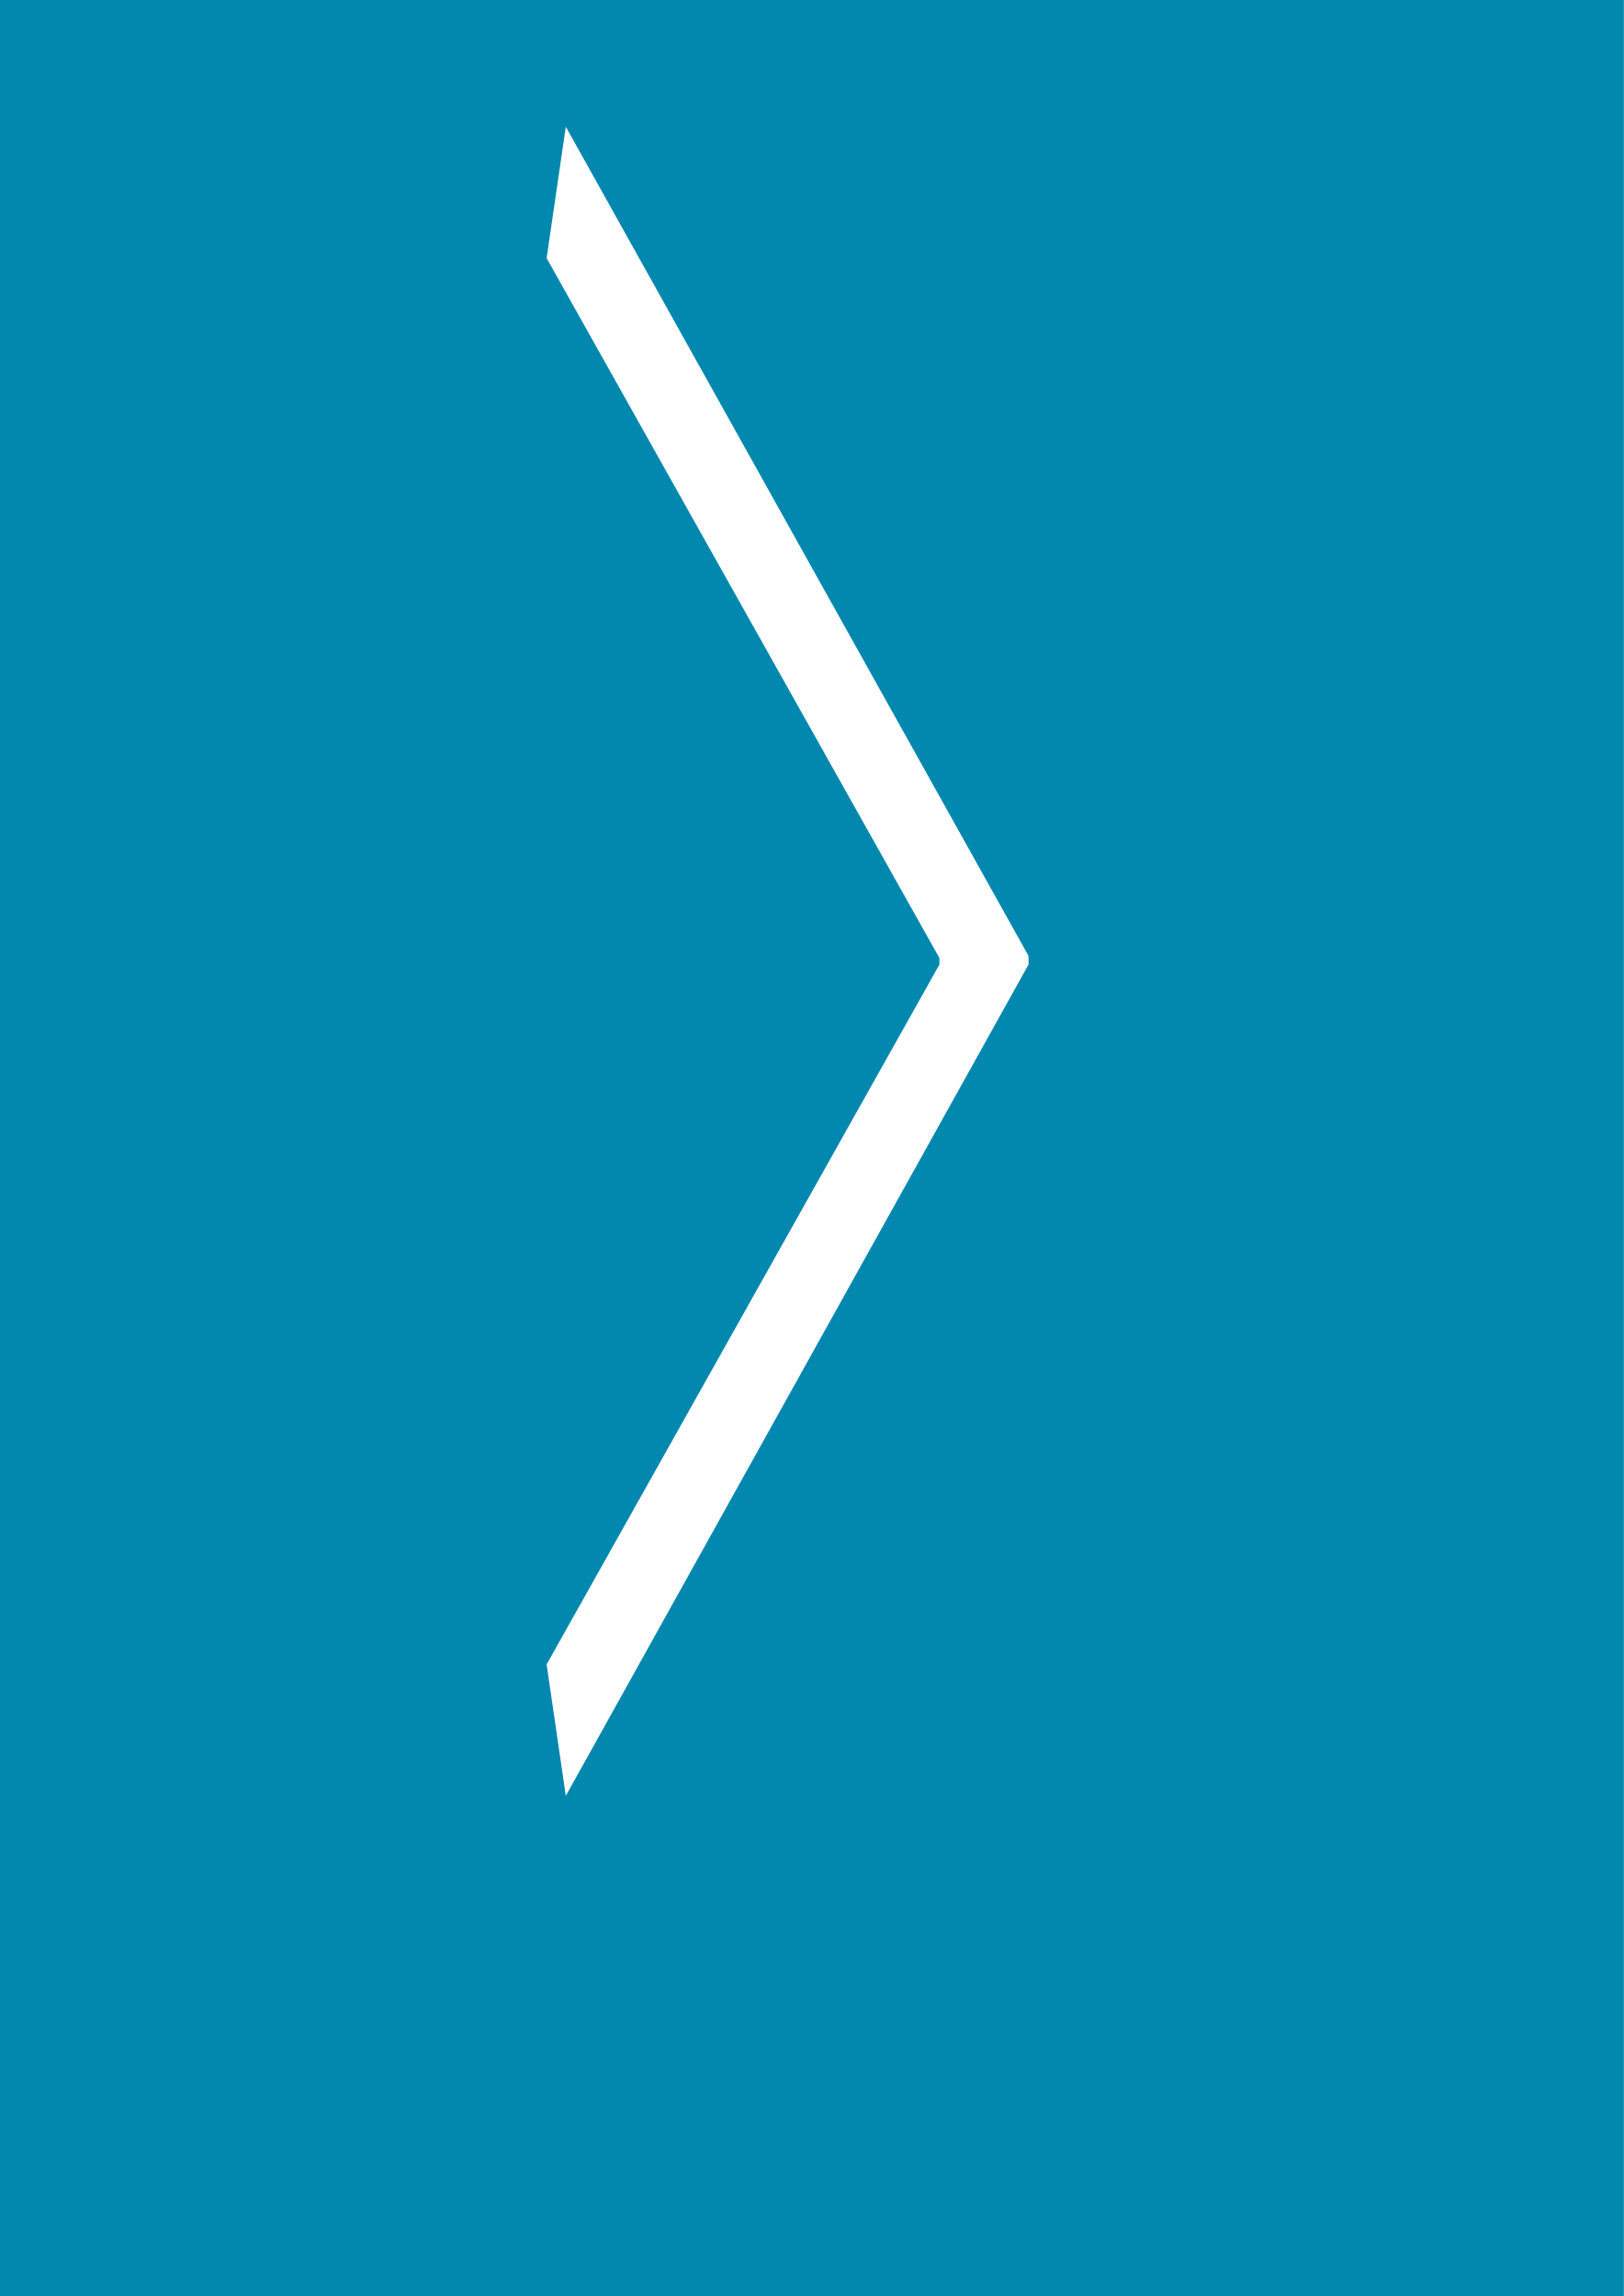
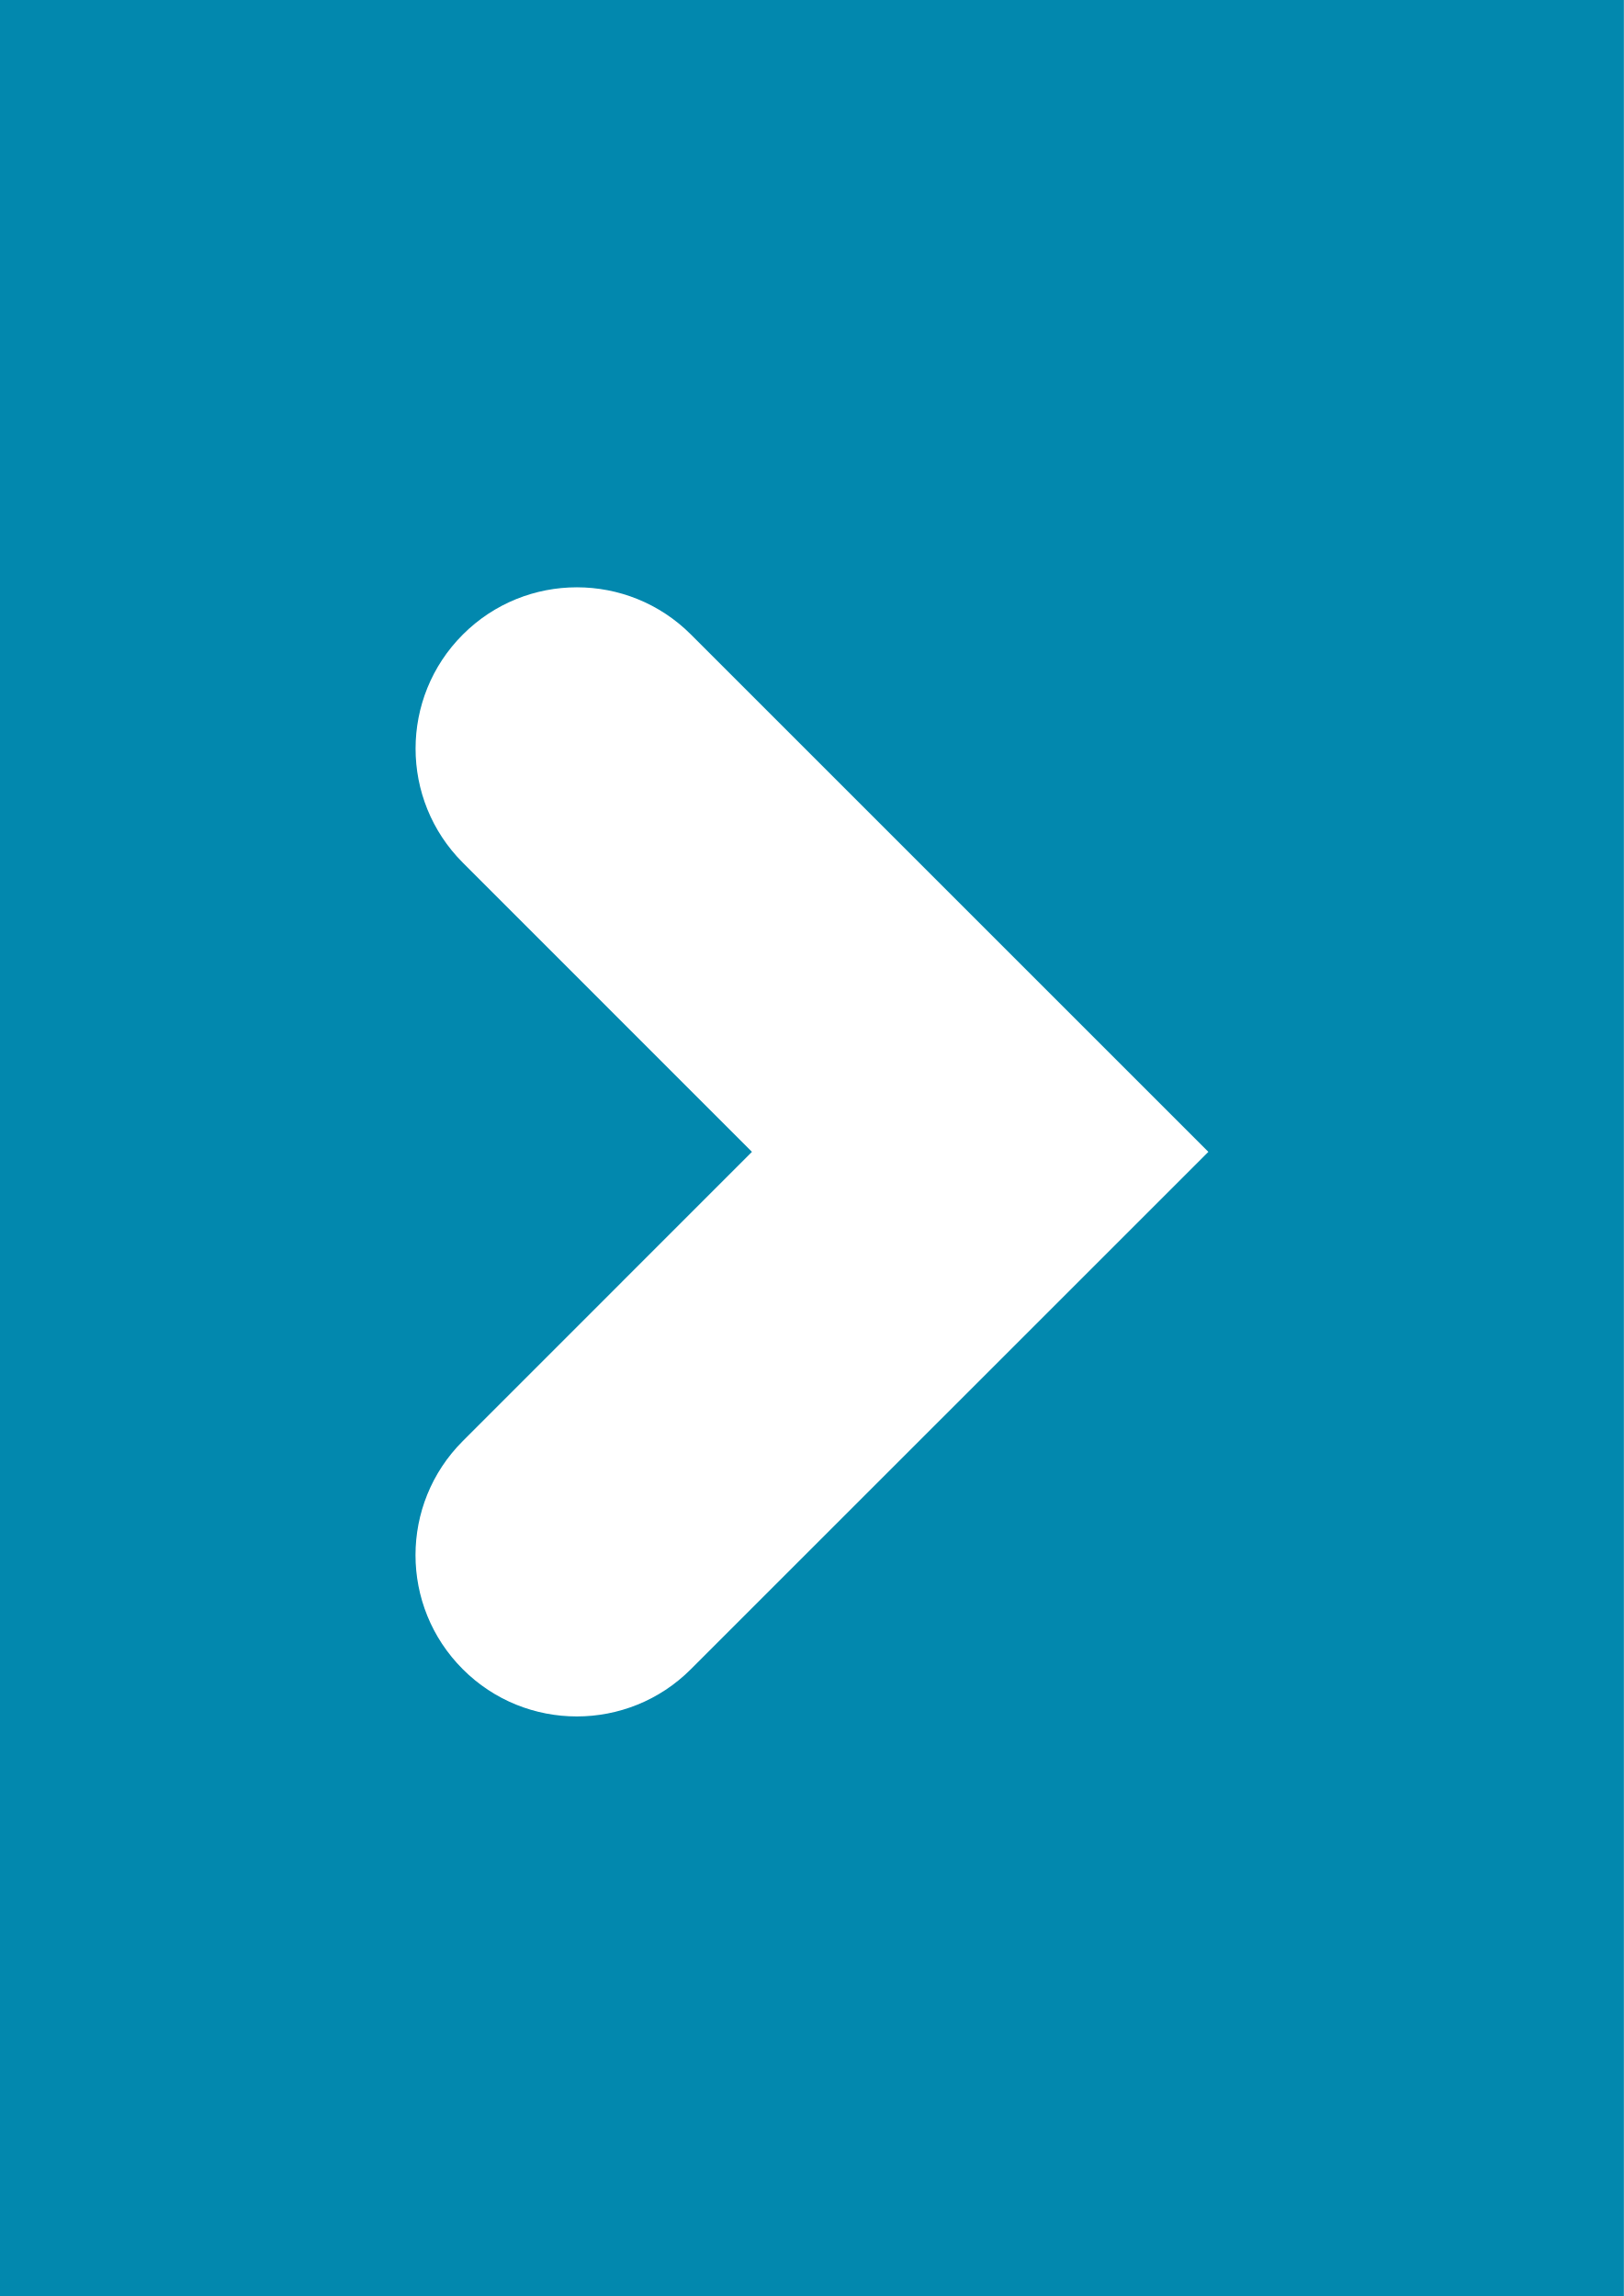
- <svg xmlns="http://www.w3.org/2000/svg" version="1.1" id="圖層_1" x="0px" y="0px" width="841.889px" height="1190.549px" viewBox="0 0 841.889 1190.549" enable-background="new 0 0 841.889 1190.549" xml:space="preserve">
+ <svg xmlns="http://www.w3.org/2000/svg" version="1.0" id="圖層_1" x="0px" y="0px" width="841.889px" height="1190.549px" viewBox="0 0 841.889 1190.549" enable-background="new 0 0 841.889 1190.549" xml:space="preserve">
  <rect x="0" y="-323.893" fill="#0288AE" width="841.889" height="1839.683" />
  <g>
-     <text transform="matrix(0.2872 0 0 1 246.1936 917.7805)" fill="#FFFFFF" font-family="'MicrosoftJhengHeiRegular'" font-size="1116.703" letter-spacing="66.156">＞</text>
+     <path fill="#FFFFFF" d="M239.916,447.306l149.929,149.971L239.916,747.248c-32.663,32.662-32.663,85.608,0,118.271   c16.31,16.352,37.722,24.507,59.135,24.507c21.413,0,42.826-8.155,59.136-24.507L626.47,597.277L358.228,329.035   c-32.621-32.663-85.65-32.663-118.271,0C207.295,361.698,207.295,414.643,239.916,447.306z" />
  </g>
</svg>
